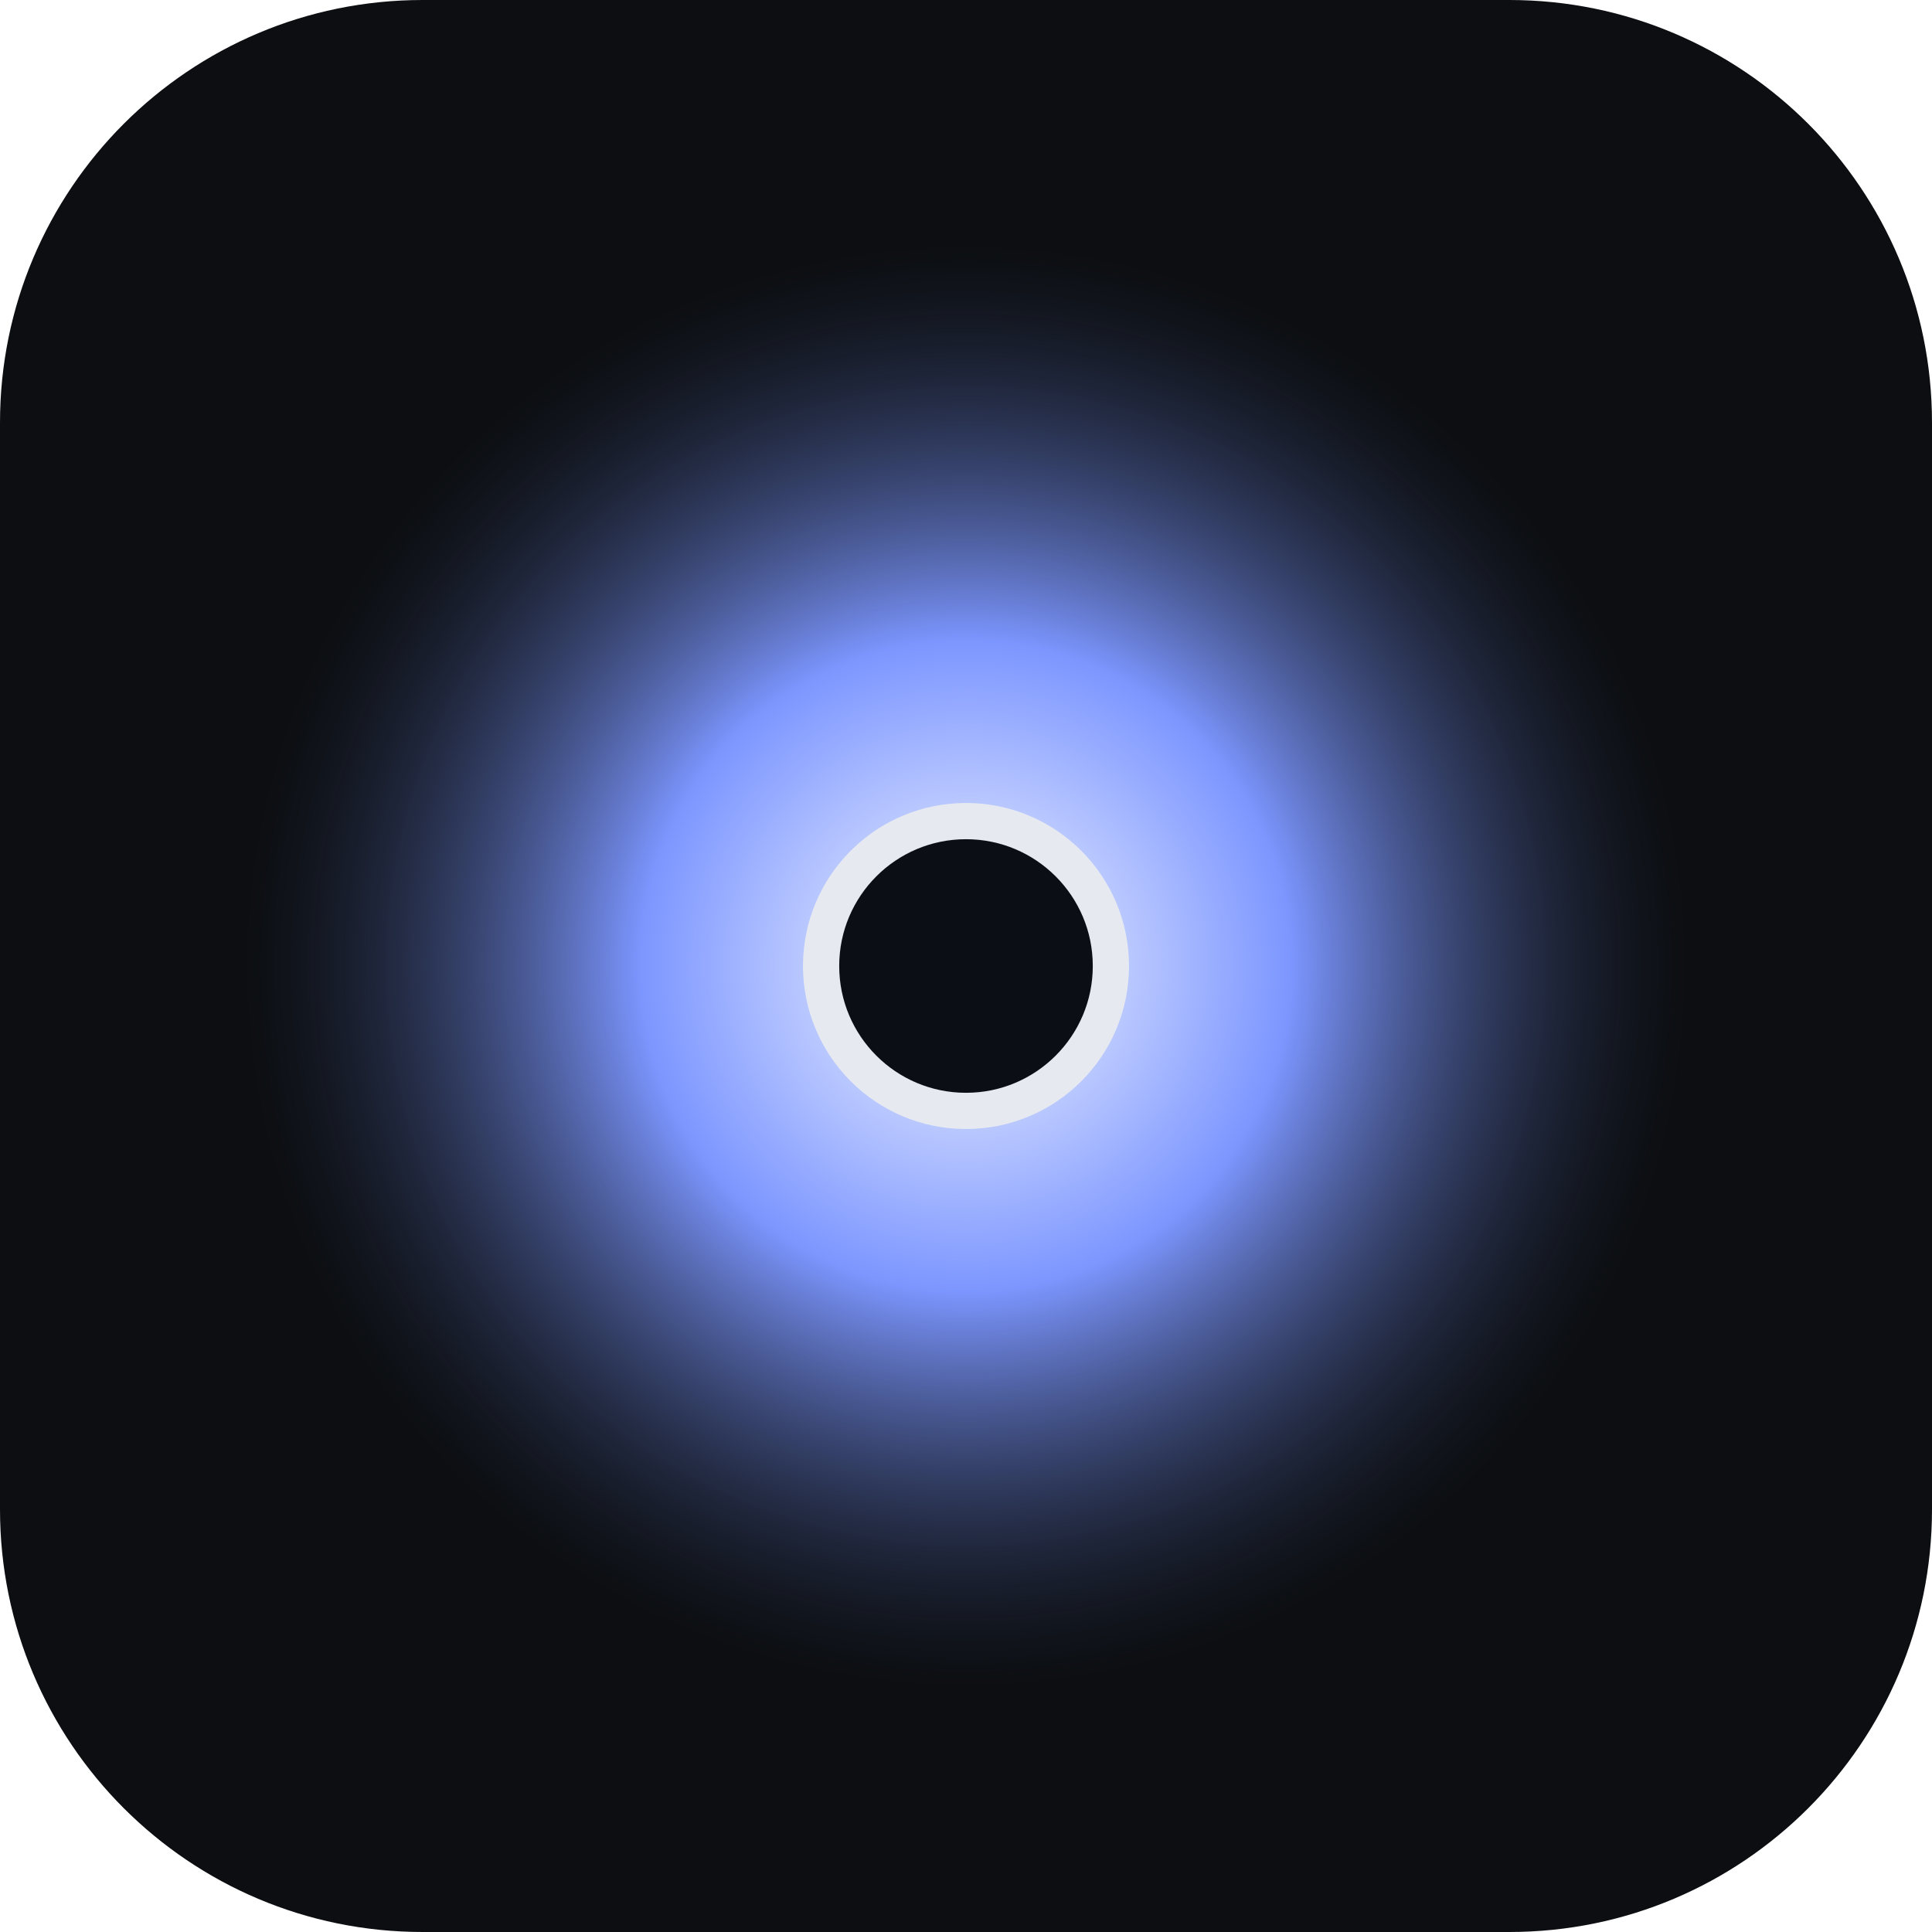
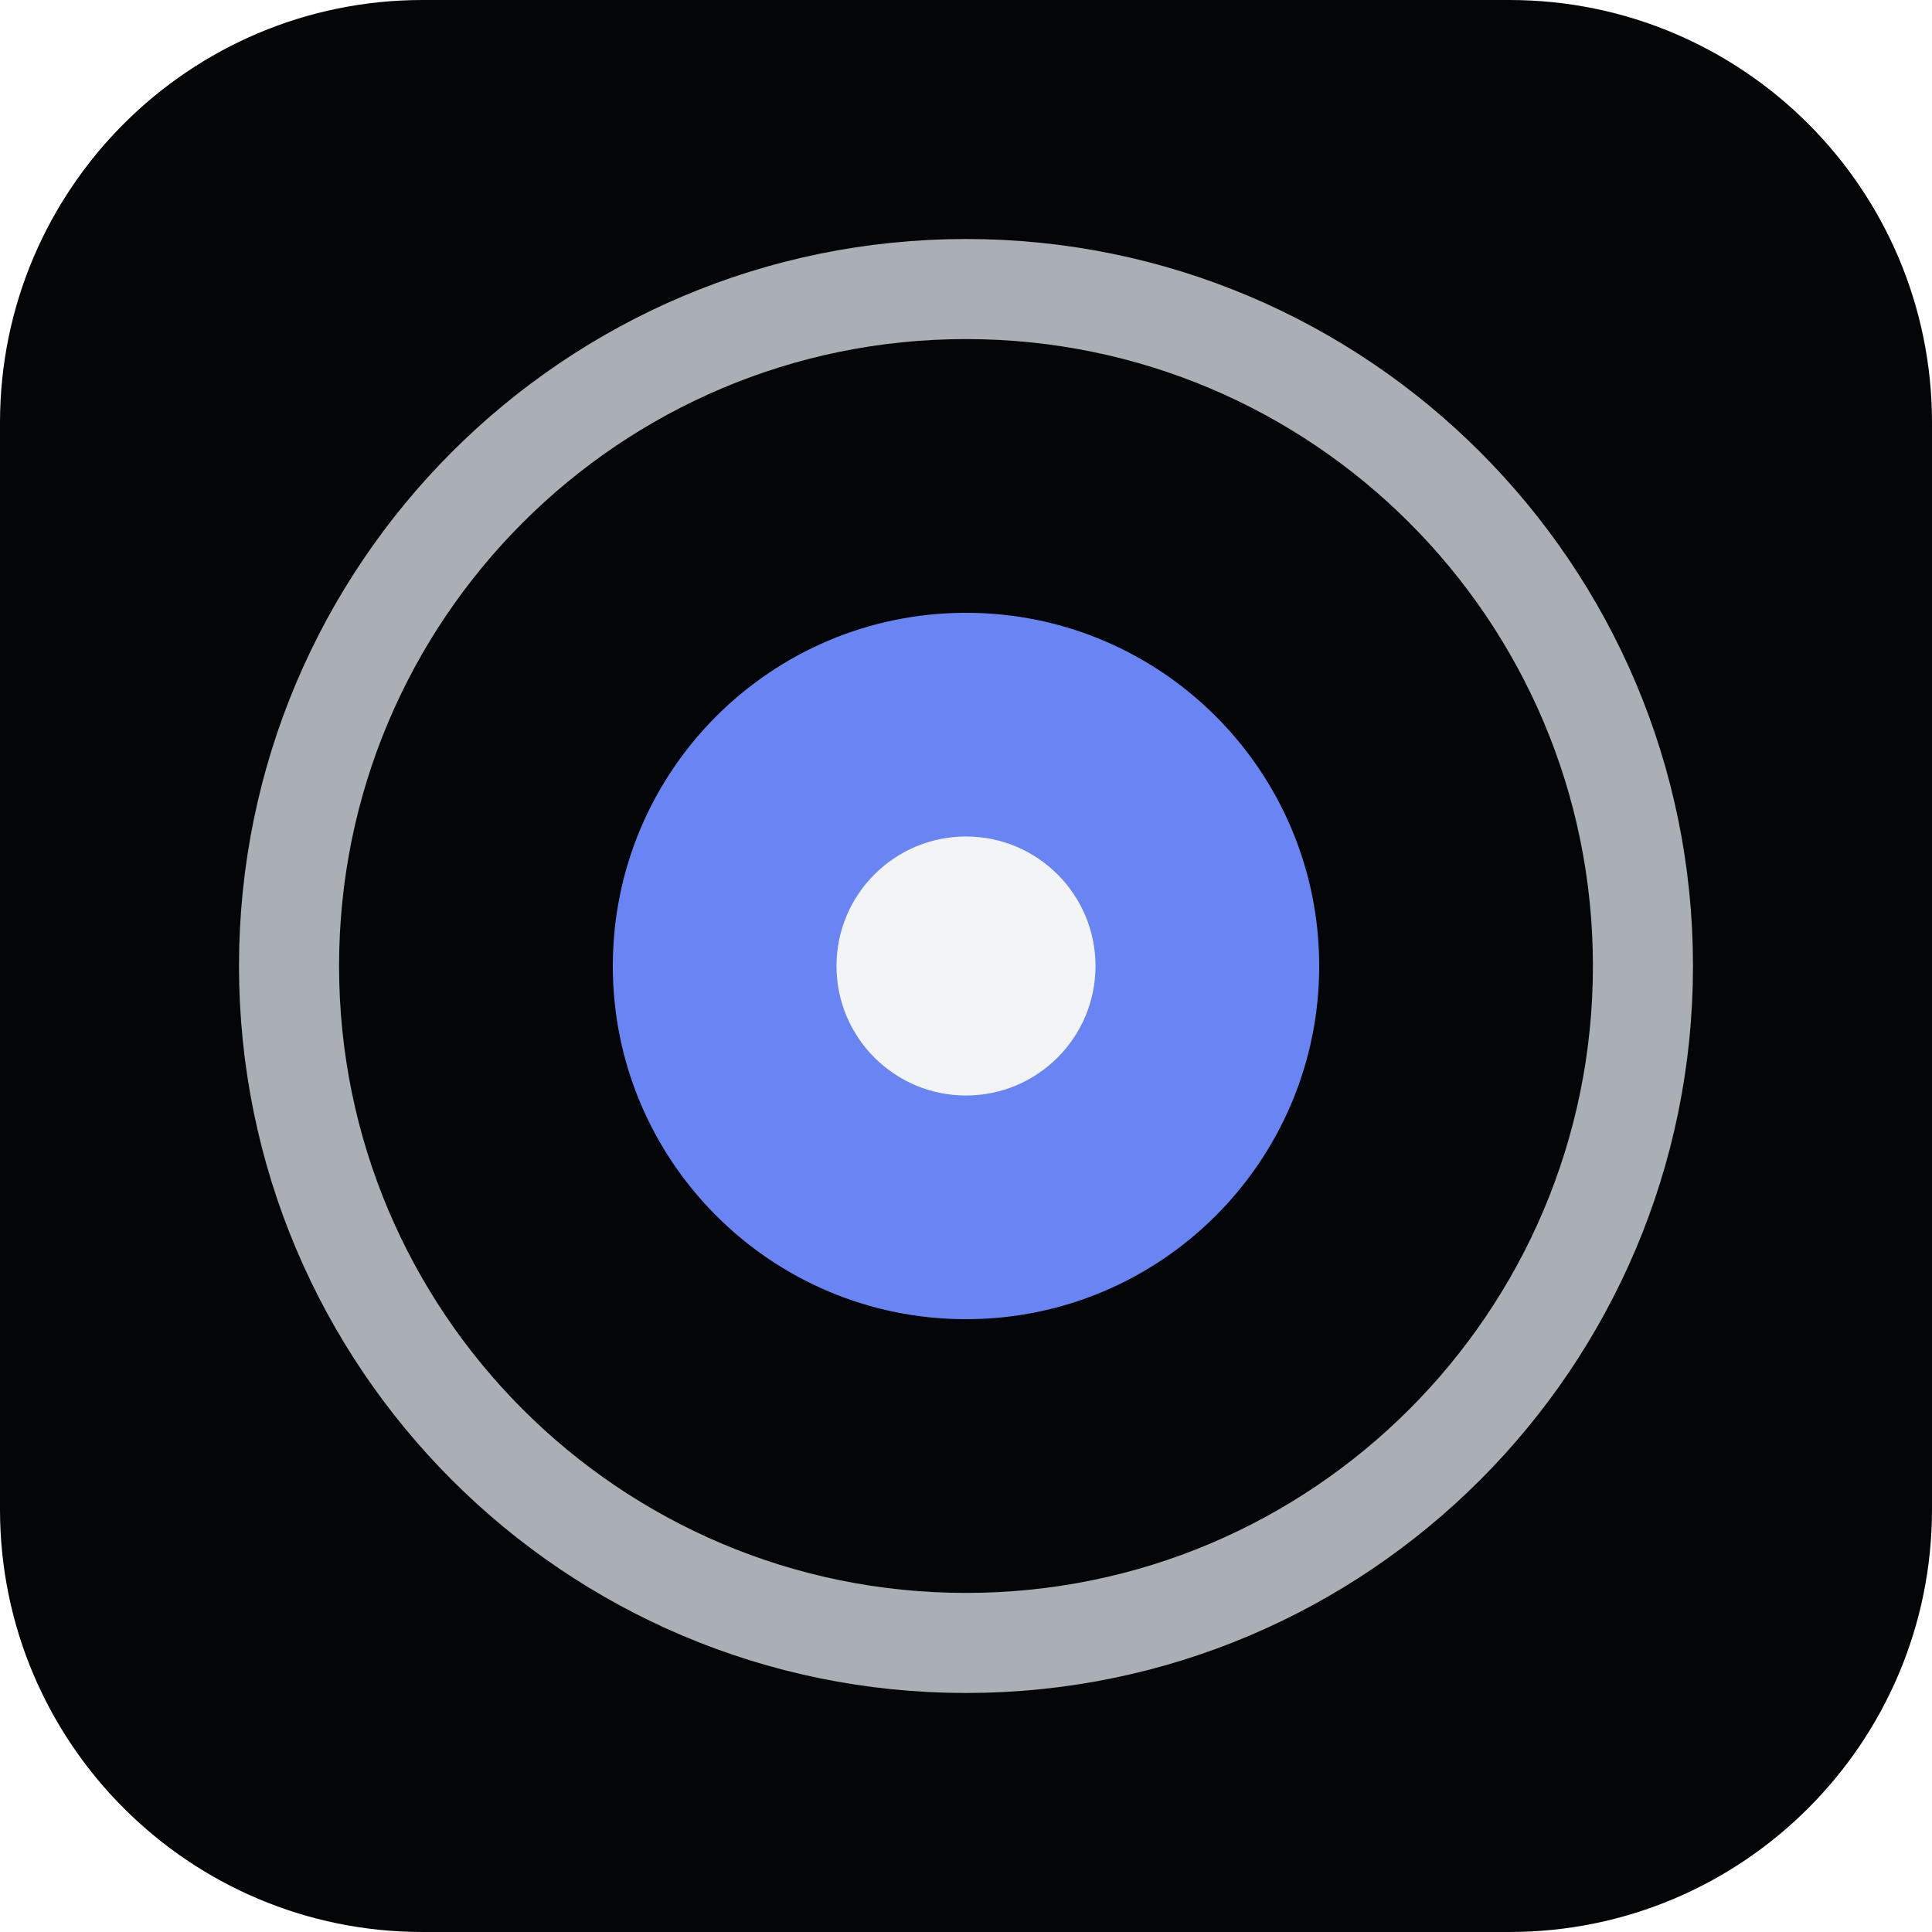
- <svg xmlns="http://www.w3.org/2000/svg" viewBox="0 0 32 32">
-   <defs>
-     <radialGradient id="g">
-       <stop offset="0" stop-color="#F7F9FF" />
-       <stop offset=".45" stop-color="#7C96FF" />
-       <stop offset="1" stop-color="#26324F" stop-opacity="0" />
-     </radialGradient>
-   </defs>
-   <rect width="32" height="32" rx="7" fill="#0C0E11" />
-   <circle cx="16" cy="16" r="12" fill="url(#g)" />
-   <circle cx="16" cy="16" r="2.4" fill="#0b0e14" stroke="#E6EAF0" stroke-width=".6" />
+ <svg xmlns="http://www.w3.org/2000/svg" viewBox="0 0 64 64" width="64" height="64">
+   <rect width="64" height="64" rx="14" fill="#040506" />
+   <g transform="translate(32 32) scale(1.95) translate(-13 -13)">
+     <circle cx="13" cy="13" r="11.5" fill="none" stroke="#C7CDD4" stroke-opacity="0.85" stroke-width="1.7" />
+     <circle cx="13" cy="13" r="6" fill="#6F8CFF" fill-opacity="0.95" />
+     <circle cx="13" cy="13" r="2.2" fill="#F2F4F6" />
+   </g>
</svg>
